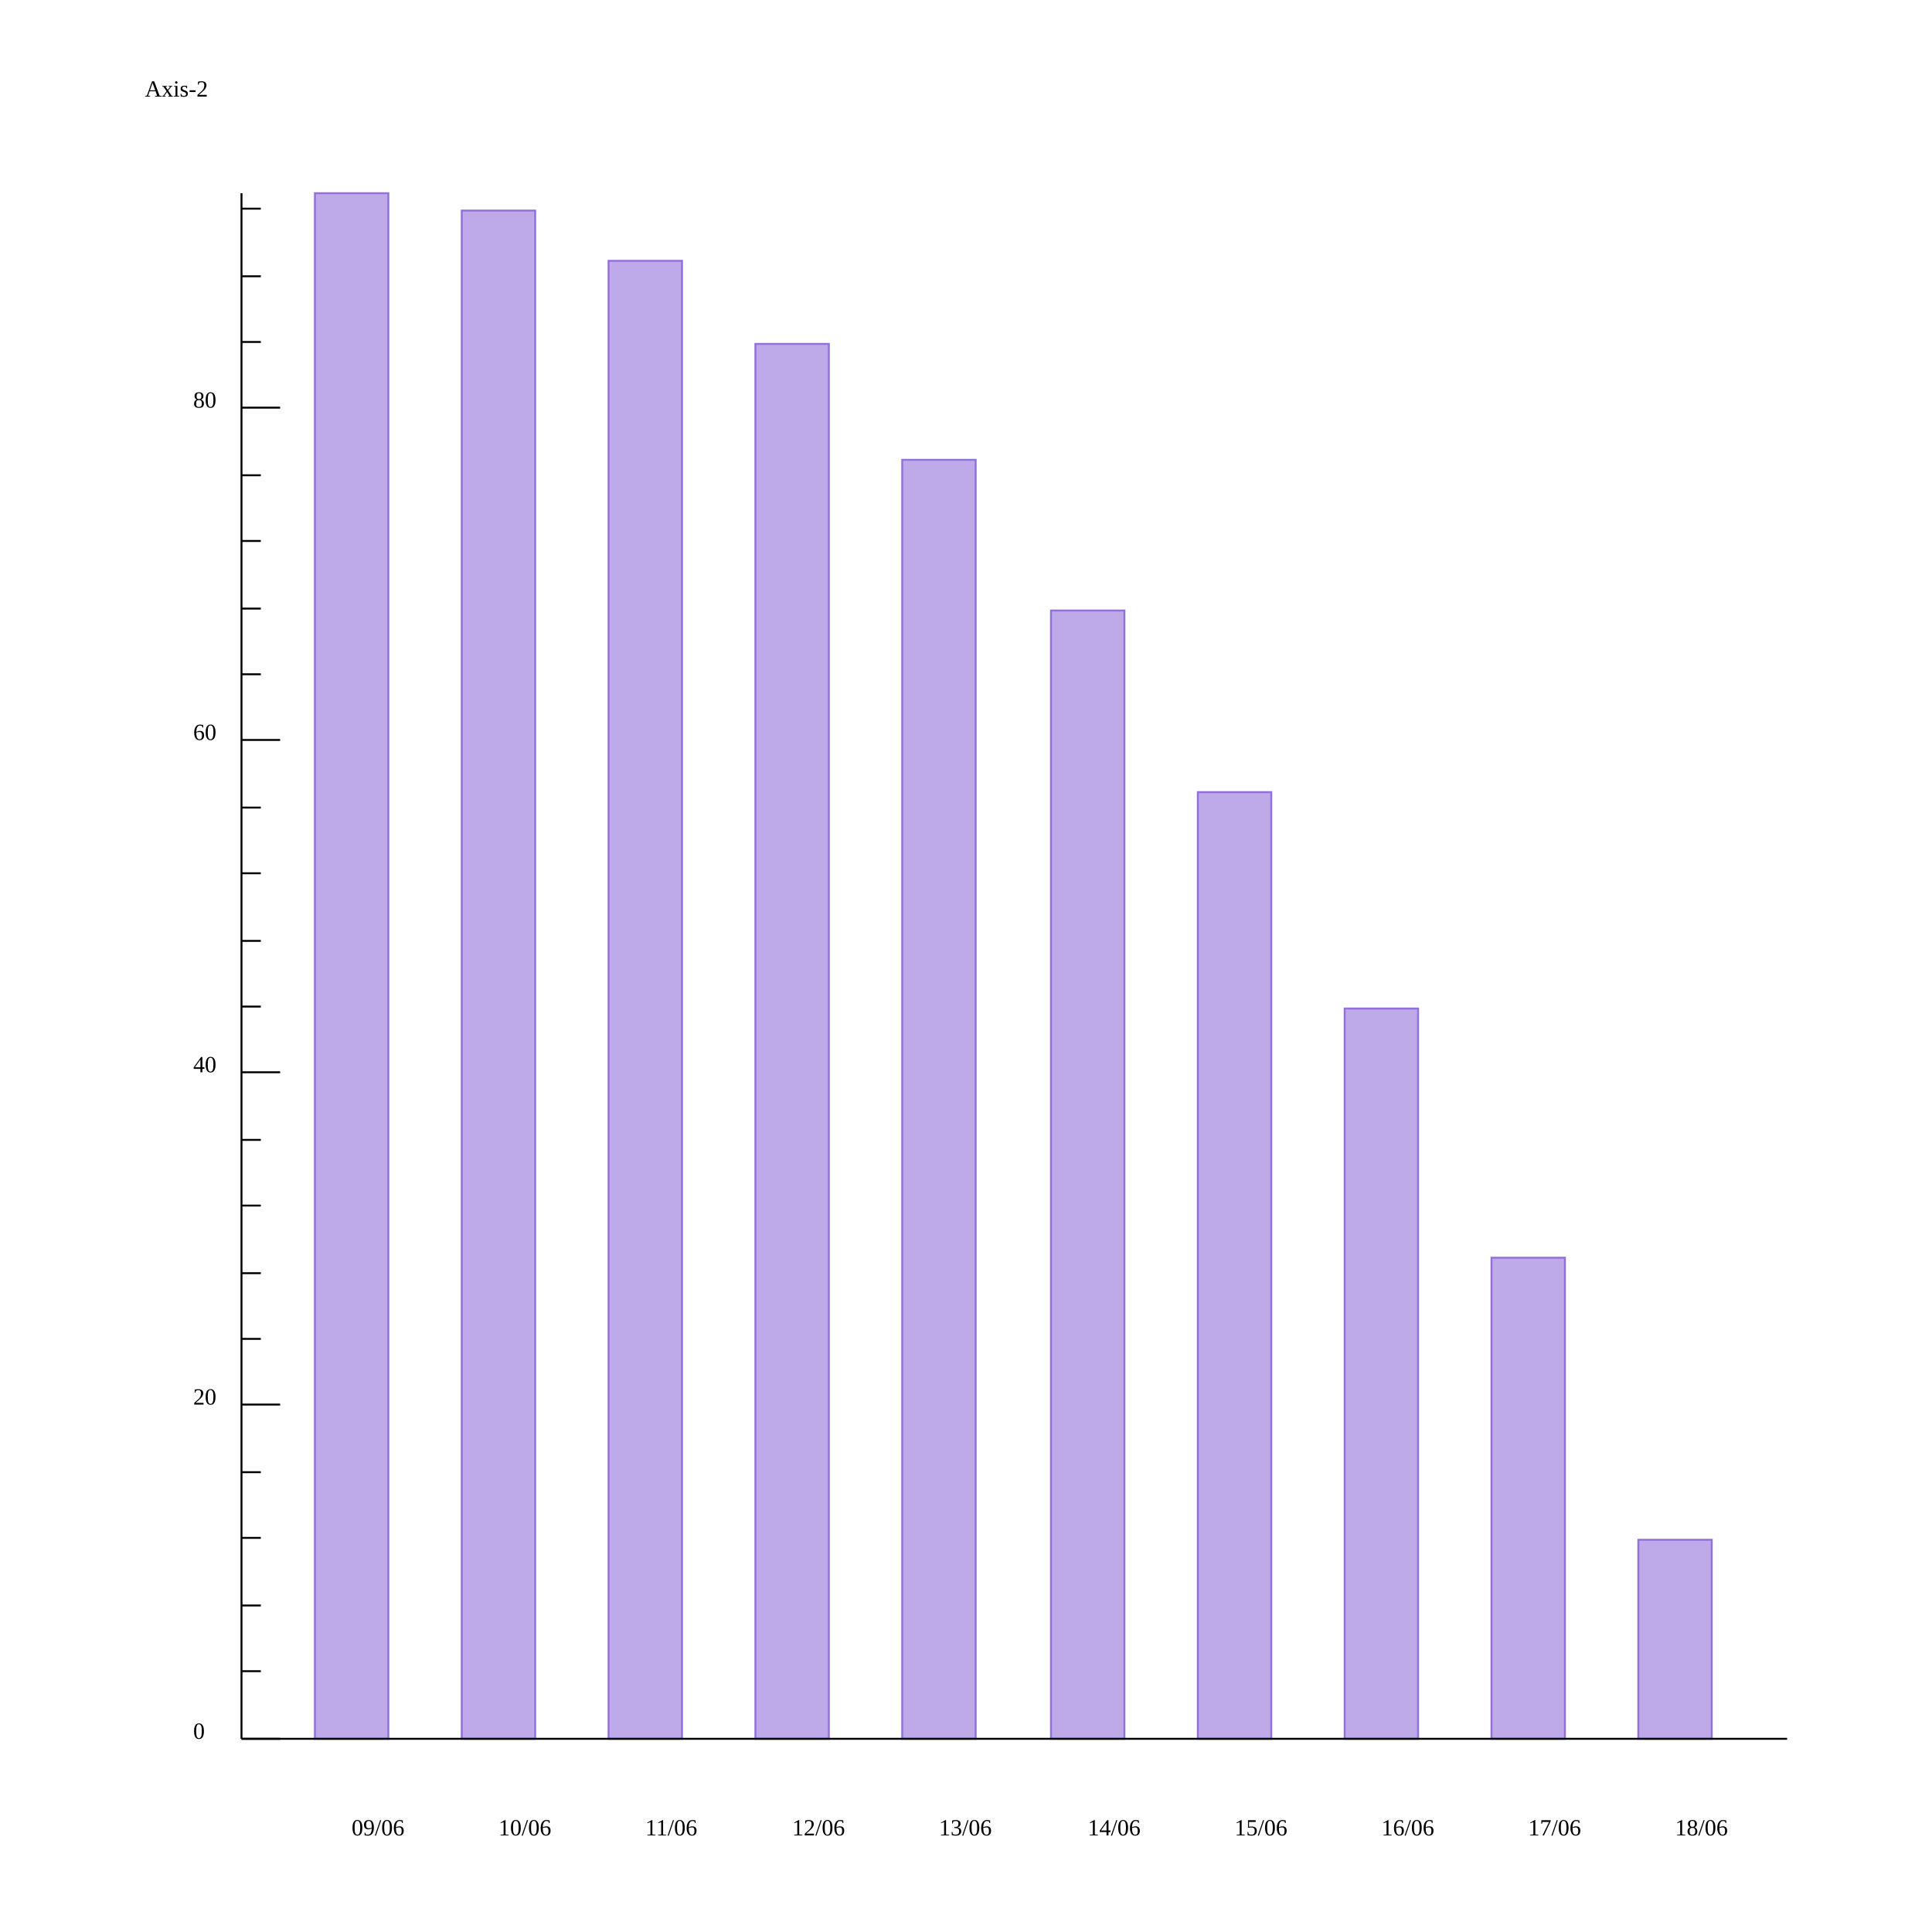
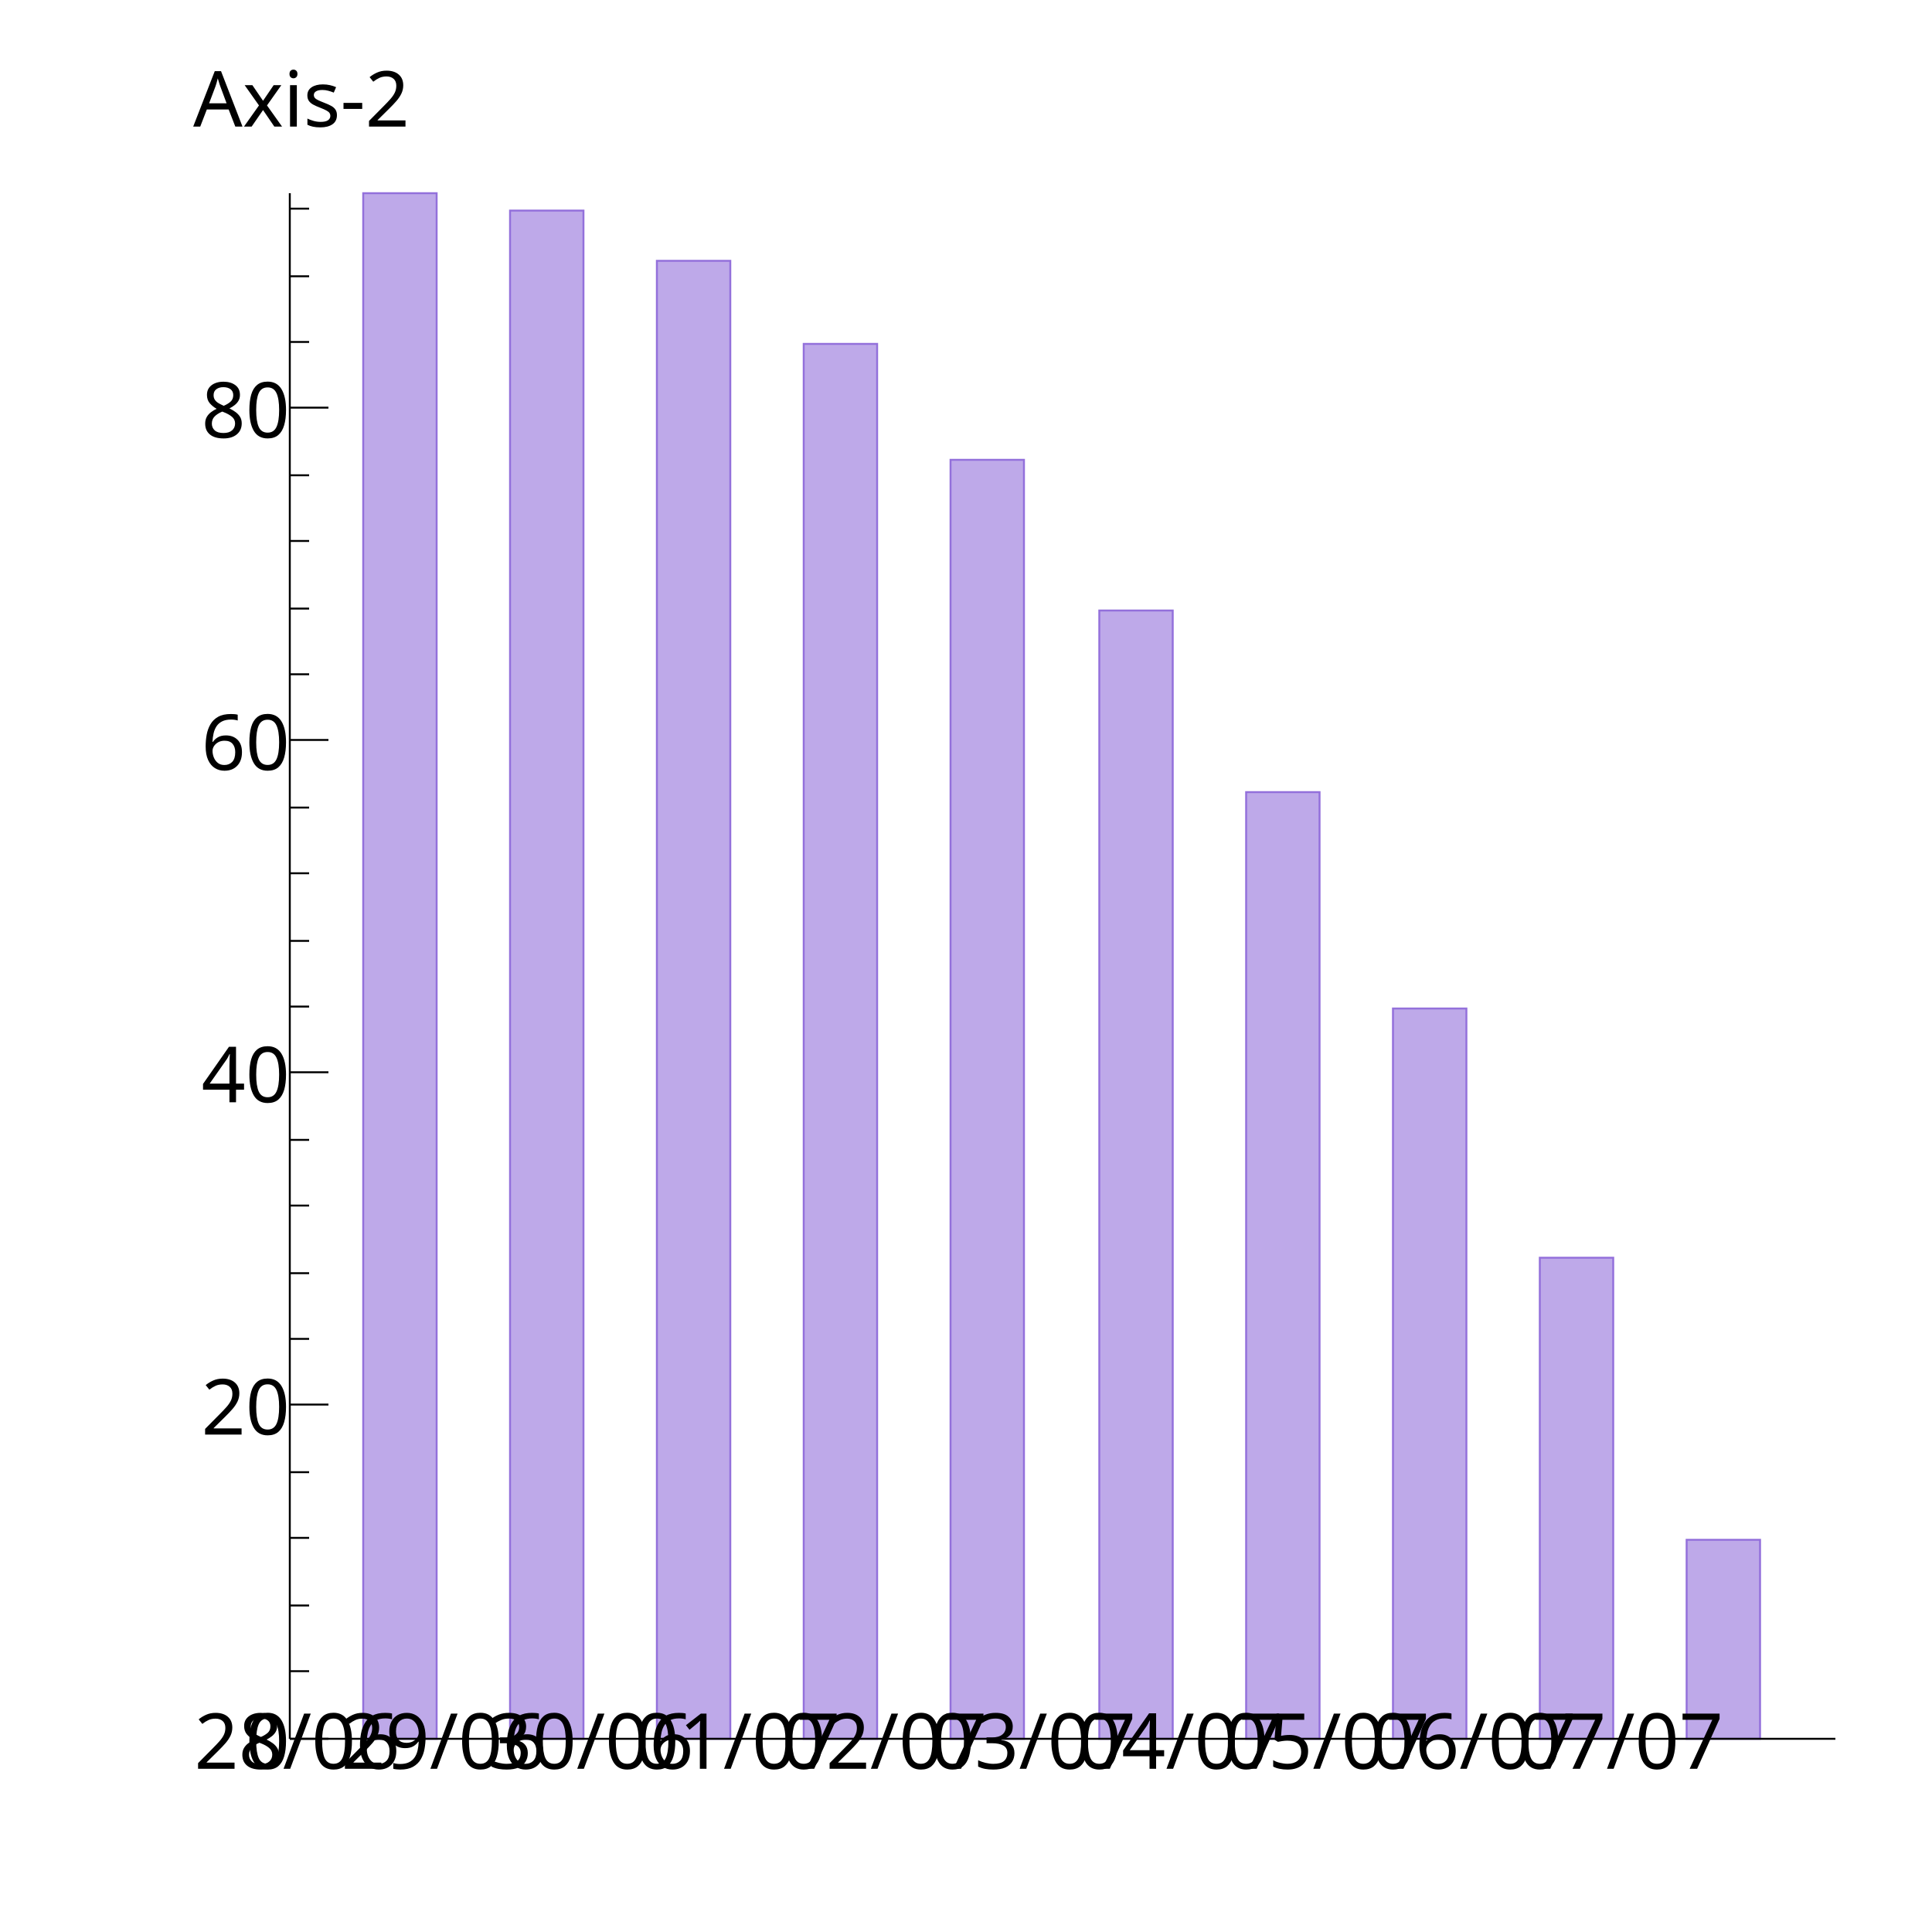
- <svg xmlns="http://www.w3.org/2000/svg" viewBox="-25 0 1000 1000">
-   <path fill="#9370DB" stroke="#9370DB" fill-opacity="0.6" d="M 138 900v -800 h 38 v 800 h -38 Z">
- 		</path>
-   <text class="rotated90" x="157" y="950">09/06</text>
-   <path fill="#9370DB" stroke="#9370DB" fill-opacity="0.6" d="M 214 900v -791 h 38 v 791 h -38 Z">
- 		</path>
-   <text class="rotated90" x="233" y="950">10/06</text>
-   <path fill="#9370DB" stroke="#9370DB" fill-opacity="0.6" d="M 290 900v -765 h 38 v 765 h -38 Z">
- 		</path>
-   <text class="rotated90" x="309" y="950">11/06</text>
-   <path fill="#9370DB" stroke="#9370DB" fill-opacity="0.6" d="M 366 900v -722 h 38 v 722 h -38 Z">
- 		</path>
-   <text class="rotated90" x="385" y="950">12/06</text>
-   <path fill="#9370DB" stroke="#9370DB" fill-opacity="0.6" d="M 442 900v -662 h 38 v 662 h -38 Z">
- 		</path>
-   <text class="rotated90" x="461" y="950">13/06</text>
-   <path fill="#9370DB" stroke="#9370DB" fill-opacity="0.6" d="M 519 900v -584 h 38 v 584 h -38 Z">
- 		</path>
-   <text class="rotated90" x="538" y="950">14/06</text>
-   <path fill="#9370DB" stroke="#9370DB" fill-opacity="0.6" d="M 595 900v -490 h 38 v 490 h -38 Z">
- 		</path>
-   <text class="rotated90" x="614" y="950">15/06</text>
-   <path fill="#9370DB" stroke="#9370DB" fill-opacity="0.6" d="M 671 900v -378 h 38 v 378 h -38 Z">
- 		</path>
-   <text class="rotated90" x="690" y="950">16/06</text>
-   <path fill="#9370DB" stroke="#9370DB" fill-opacity="0.6" d="M 747 900v -249 h 38 v 249 h -38 Z">
- 		</path>
-   <text class="rotated90" x="766" y="950">17/06</text>
-   <path fill="#9370DB" stroke="#9370DB" fill-opacity="0.6" d="M 823 900v -103 h 38 v 103 h -38 Z">
- 		</path>
-   <text class="rotated90" x="842" y="950">18/06</text>
-   <line stroke="Black" x1="100" x2="120" y1="900" y2="900" />
-   <text class="anchor-end" y="900" x="75">0</text>
-   <line stroke="Black" x1="100" x2="110" y1="865" y2="865" />
-   <line stroke="Black" x1="100" x2="110" y1="831" y2="831" />
-   <line stroke="Black" x1="100" x2="110" y1="796" y2="796" />
-   <line stroke="Black" x1="100" x2="110" y1="762" y2="762" />
-   <line stroke="Black" x1="100" x2="120" y1="727" y2="727" />
-   <text class="anchor-end" y="727" x="75">20</text>
-   <line stroke="Black" x1="100" x2="110" y1="693" y2="693" />
-   <line stroke="Black" x1="100" x2="110" y1="659" y2="659" />
-   <line stroke="Black" x1="100" x2="110" y1="624" y2="624" />
-   <line stroke="Black" x1="100" x2="110" y1="590" y2="590" />
-   <line stroke="Black" x1="100" x2="120" y1="555" y2="555" />
-   <text class="anchor-end" y="555" x="75">40</text>
-   <line stroke="Black" x1="100" x2="110" y1="521" y2="521" />
-   <line stroke="Black" x1="100" x2="110" y1="487" y2="487" />
-   <line stroke="Black" x1="100" x2="110" y1="452" y2="452" />
-   <line stroke="Black" x1="100" x2="110" y1="418" y2="418" />
-   <line stroke="Black" x1="100" x2="120" y1="383" y2="383" />
-   <text class="anchor-end" y="383" x="75">60</text>
-   <line stroke="Black" x1="100" x2="110" y1="349" y2="349" />
-   <line stroke="Black" x1="100" x2="110" y1="315" y2="315" />
-   <line stroke="Black" x1="100" x2="110" y1="280" y2="280" />
-   <line stroke="Black" x1="100" x2="110" y1="246" y2="246" />
-   <line stroke="Black" x1="100" x2="120" y1="211" y2="211" />
-   <text class="anchor-end" y="211" x="75">80</text>
-   <line stroke="Black" x1="100" x2="110" y1="177" y2="177" />
-   <line stroke="Black" x1="100" x2="110" y1="143" y2="143" />
-   <line stroke="Black" x1="100" x2="110" y1="108" y2="108" />
-   <line stroke="Black" x1="100" x2="100" y1="100" y2="900" />
-   <line stroke="Black" x1="100" x2="900" y1="900" y2="900" />
-   <text class="anchor-start" x="50" y="50">Axis-2</text>
+ <svg xmlns="http://www.w3.org/2000/svg" viewBox="-50 0 1000 1000" style="background-color: transparent; font-family: system-ui">
+   <rect x="138" y="100" width="38" height="800" fill="#9370DB" stroke="#9370DB" fill-opacity="0.6" stroke-width="1px" vector-effect="non-scaling-stroke">
+ 		</rect>
+   <text style="font-size: 40px;pointer-events: none;dominant-baseline: central;text-anchor: end;transform: rotate(-90deg) translateX(-0.5em);transform-box: fill-box;transform-origin: right;" x="157" y="900" fill="currentColor">28/06</text>
+   <rect x="214" y="109" width="38" height="791" fill="#9370DB" stroke="#9370DB" fill-opacity="0.6" stroke-width="1px" vector-effect="non-scaling-stroke">
+ 		</rect>
+   <text style="font-size: 40px;pointer-events: none;dominant-baseline: central;text-anchor: end;transform: rotate(-90deg) translateX(-0.5em);transform-box: fill-box;transform-origin: right;" x="233" y="900" fill="currentColor">29/06</text>
+   <rect x="290" y="135" width="38" height="765" fill="#9370DB" stroke="#9370DB" fill-opacity="0.6" stroke-width="1px" vector-effect="non-scaling-stroke">
+ 		</rect>
+   <text style="font-size: 40px;pointer-events: none;dominant-baseline: central;text-anchor: end;transform: rotate(-90deg) translateX(-0.5em);transform-box: fill-box;transform-origin: right;" x="309" y="900" fill="currentColor">30/06</text>
+   <rect x="366" y="178" width="38" height="722" fill="#9370DB" stroke="#9370DB" fill-opacity="0.6" stroke-width="1px" vector-effect="non-scaling-stroke">
+ 		</rect>
+   <text style="font-size: 40px;pointer-events: none;dominant-baseline: central;text-anchor: end;transform: rotate(-90deg) translateX(-0.5em);transform-box: fill-box;transform-origin: right;" x="385" y="900" fill="currentColor">01/07</text>
+   <rect x="442" y="238" width="38" height="662" fill="#9370DB" stroke="#9370DB" fill-opacity="0.6" stroke-width="1px" vector-effect="non-scaling-stroke">
+ 		</rect>
+   <text style="font-size: 40px;pointer-events: none;dominant-baseline: central;text-anchor: end;transform: rotate(-90deg) translateX(-0.5em);transform-box: fill-box;transform-origin: right;" x="461" y="900" fill="currentColor">02/07</text>
+   <rect x="519" y="316" width="38" height="584" fill="#9370DB" stroke="#9370DB" fill-opacity="0.6" stroke-width="1px" vector-effect="non-scaling-stroke">
+ 		</rect>
+   <text style="font-size: 40px;pointer-events: none;dominant-baseline: central;text-anchor: end;transform: rotate(-90deg) translateX(-0.5em);transform-box: fill-box;transform-origin: right;" x="538" y="900" fill="currentColor">03/07</text>
+   <rect x="595" y="410" width="38" height="490" fill="#9370DB" stroke="#9370DB" fill-opacity="0.6" stroke-width="1px" vector-effect="non-scaling-stroke">
+ 		</rect>
+   <text style="font-size: 40px;pointer-events: none;dominant-baseline: central;text-anchor: end;transform: rotate(-90deg) translateX(-0.5em);transform-box: fill-box;transform-origin: right;" x="614" y="900" fill="currentColor">04/07</text>
+   <rect x="671" y="522" width="38" height="378" fill="#9370DB" stroke="#9370DB" fill-opacity="0.6" stroke-width="1px" vector-effect="non-scaling-stroke">
+ 		</rect>
+   <text style="font-size: 40px;pointer-events: none;dominant-baseline: central;text-anchor: end;transform: rotate(-90deg) translateX(-0.5em);transform-box: fill-box;transform-origin: right;" x="690" y="900" fill="currentColor">05/07</text>
+   <rect x="747" y="651" width="38" height="249" fill="#9370DB" stroke="#9370DB" fill-opacity="0.6" stroke-width="1px" vector-effect="non-scaling-stroke">
+ 		</rect>
+   <text style="font-size: 40px;pointer-events: none;dominant-baseline: central;text-anchor: end;transform: rotate(-90deg) translateX(-0.5em);transform-box: fill-box;transform-origin: right;" x="766" y="900" fill="currentColor">06/07</text>
+   <rect x="823" y="797" width="38" height="103" fill="#9370DB" stroke="#9370DB" fill-opacity="0.6" stroke-width="1px" vector-effect="non-scaling-stroke">
+ 		</rect>
+   <text style="font-size: 40px;pointer-events: none;dominant-baseline: central;text-anchor: end;transform: rotate(-90deg) translateX(-0.5em);transform-box: fill-box;transform-origin: right;" x="842" y="900" fill="currentColor">07/07</text>
+   <line stroke="currentColor" stroke-width="1px" vector-effect="non-scaling-stroke" x1="100" x2="120" y1="900" y2="900" />
+   <text style="font-size: 40px;pointer-events: none;dominant-baseline: central;text-anchor: end;transform: translateX(-0.5em);" y="900" x="100" fill="currentColor">0</text>
+   <line stroke="currentColor" stroke-width="1px" vector-effect="non-scaling-stroke" x1="100" x2="110" y1="865" y2="865" />
+   <line stroke="currentColor" stroke-width="1px" vector-effect="non-scaling-stroke" x1="100" x2="110" y1="831" y2="831" />
+   <line stroke="currentColor" stroke-width="1px" vector-effect="non-scaling-stroke" x1="100" x2="110" y1="796" y2="796" />
+   <line stroke="currentColor" stroke-width="1px" vector-effect="non-scaling-stroke" x1="100" x2="110" y1="762" y2="762" />
+   <line stroke="currentColor" stroke-width="1px" vector-effect="non-scaling-stroke" x1="100" x2="120" y1="727" y2="727" />
+   <text style="font-size: 40px;pointer-events: none;dominant-baseline: central;text-anchor: end;transform: translateX(-0.5em);" y="727" x="100" fill="currentColor">20</text>
+   <line stroke="currentColor" stroke-width="1px" vector-effect="non-scaling-stroke" x1="100" x2="110" y1="693" y2="693" />
+   <line stroke="currentColor" stroke-width="1px" vector-effect="non-scaling-stroke" x1="100" x2="110" y1="659" y2="659" />
+   <line stroke="currentColor" stroke-width="1px" vector-effect="non-scaling-stroke" x1="100" x2="110" y1="624" y2="624" />
+   <line stroke="currentColor" stroke-width="1px" vector-effect="non-scaling-stroke" x1="100" x2="110" y1="590" y2="590" />
+   <line stroke="currentColor" stroke-width="1px" vector-effect="non-scaling-stroke" x1="100" x2="120" y1="555" y2="555" />
+   <text style="font-size: 40px;pointer-events: none;dominant-baseline: central;text-anchor: end;transform: translateX(-0.5em);" y="555" x="100" fill="currentColor">40</text>
+   <line stroke="currentColor" stroke-width="1px" vector-effect="non-scaling-stroke" x1="100" x2="110" y1="521" y2="521" />
+   <line stroke="currentColor" stroke-width="1px" vector-effect="non-scaling-stroke" x1="100" x2="110" y1="487" y2="487" />
+   <line stroke="currentColor" stroke-width="1px" vector-effect="non-scaling-stroke" x1="100" x2="110" y1="452" y2="452" />
+   <line stroke="currentColor" stroke-width="1px" vector-effect="non-scaling-stroke" x1="100" x2="110" y1="418" y2="418" />
+   <line stroke="currentColor" stroke-width="1px" vector-effect="non-scaling-stroke" x1="100" x2="120" y1="383" y2="383" />
+   <text style="font-size: 40px;pointer-events: none;dominant-baseline: central;text-anchor: end;transform: translateX(-0.5em);" y="383" x="100" fill="currentColor">60</text>
+   <line stroke="currentColor" stroke-width="1px" vector-effect="non-scaling-stroke" x1="100" x2="110" y1="349" y2="349" />
+   <line stroke="currentColor" stroke-width="1px" vector-effect="non-scaling-stroke" x1="100" x2="110" y1="315" y2="315" />
+   <line stroke="currentColor" stroke-width="1px" vector-effect="non-scaling-stroke" x1="100" x2="110" y1="280" y2="280" />
+   <line stroke="currentColor" stroke-width="1px" vector-effect="non-scaling-stroke" x1="100" x2="110" y1="246" y2="246" />
+   <line stroke="currentColor" stroke-width="1px" vector-effect="non-scaling-stroke" x1="100" x2="120" y1="211" y2="211" />
+   <text style="font-size: 40px;pointer-events: none;dominant-baseline: central;text-anchor: end;transform: translateX(-0.5em);" y="211" x="100" fill="currentColor">80</text>
+   <line stroke="currentColor" stroke-width="1px" vector-effect="non-scaling-stroke" x1="100" x2="110" y1="177" y2="177" />
+   <line stroke="currentColor" stroke-width="1px" vector-effect="non-scaling-stroke" x1="100" x2="110" y1="143" y2="143" />
+   <line stroke="currentColor" stroke-width="1px" vector-effect="non-scaling-stroke" x1="100" x2="110" y1="108" y2="108" />
+   <line stroke="currentColor" stroke-width="1px" vector-effect="non-scaling-stroke" x1="100" x2="100" y1="100" y2="900" />
+   <line stroke="currentColor" stroke-width="1px" vector-effect="non-scaling-stroke" x1="100" x2="900" y1="900" y2="900" />
+   <text style="font-size: 40px;pointer-events: none;dominant-baseline: central;text-anchor: start;transform: translateX(0.5em);" x="50" y="50" fill="currentColor">Axis-2</text>
+   <style>
+ 		rect {
+ 			cursor: pointer;
+ 			transition-duration: 0.25s;
+ 		}
+ 		rect:hover {
+ 			fill-opacity: 1.0;
+ 		}
+ 	</style>
</svg>
